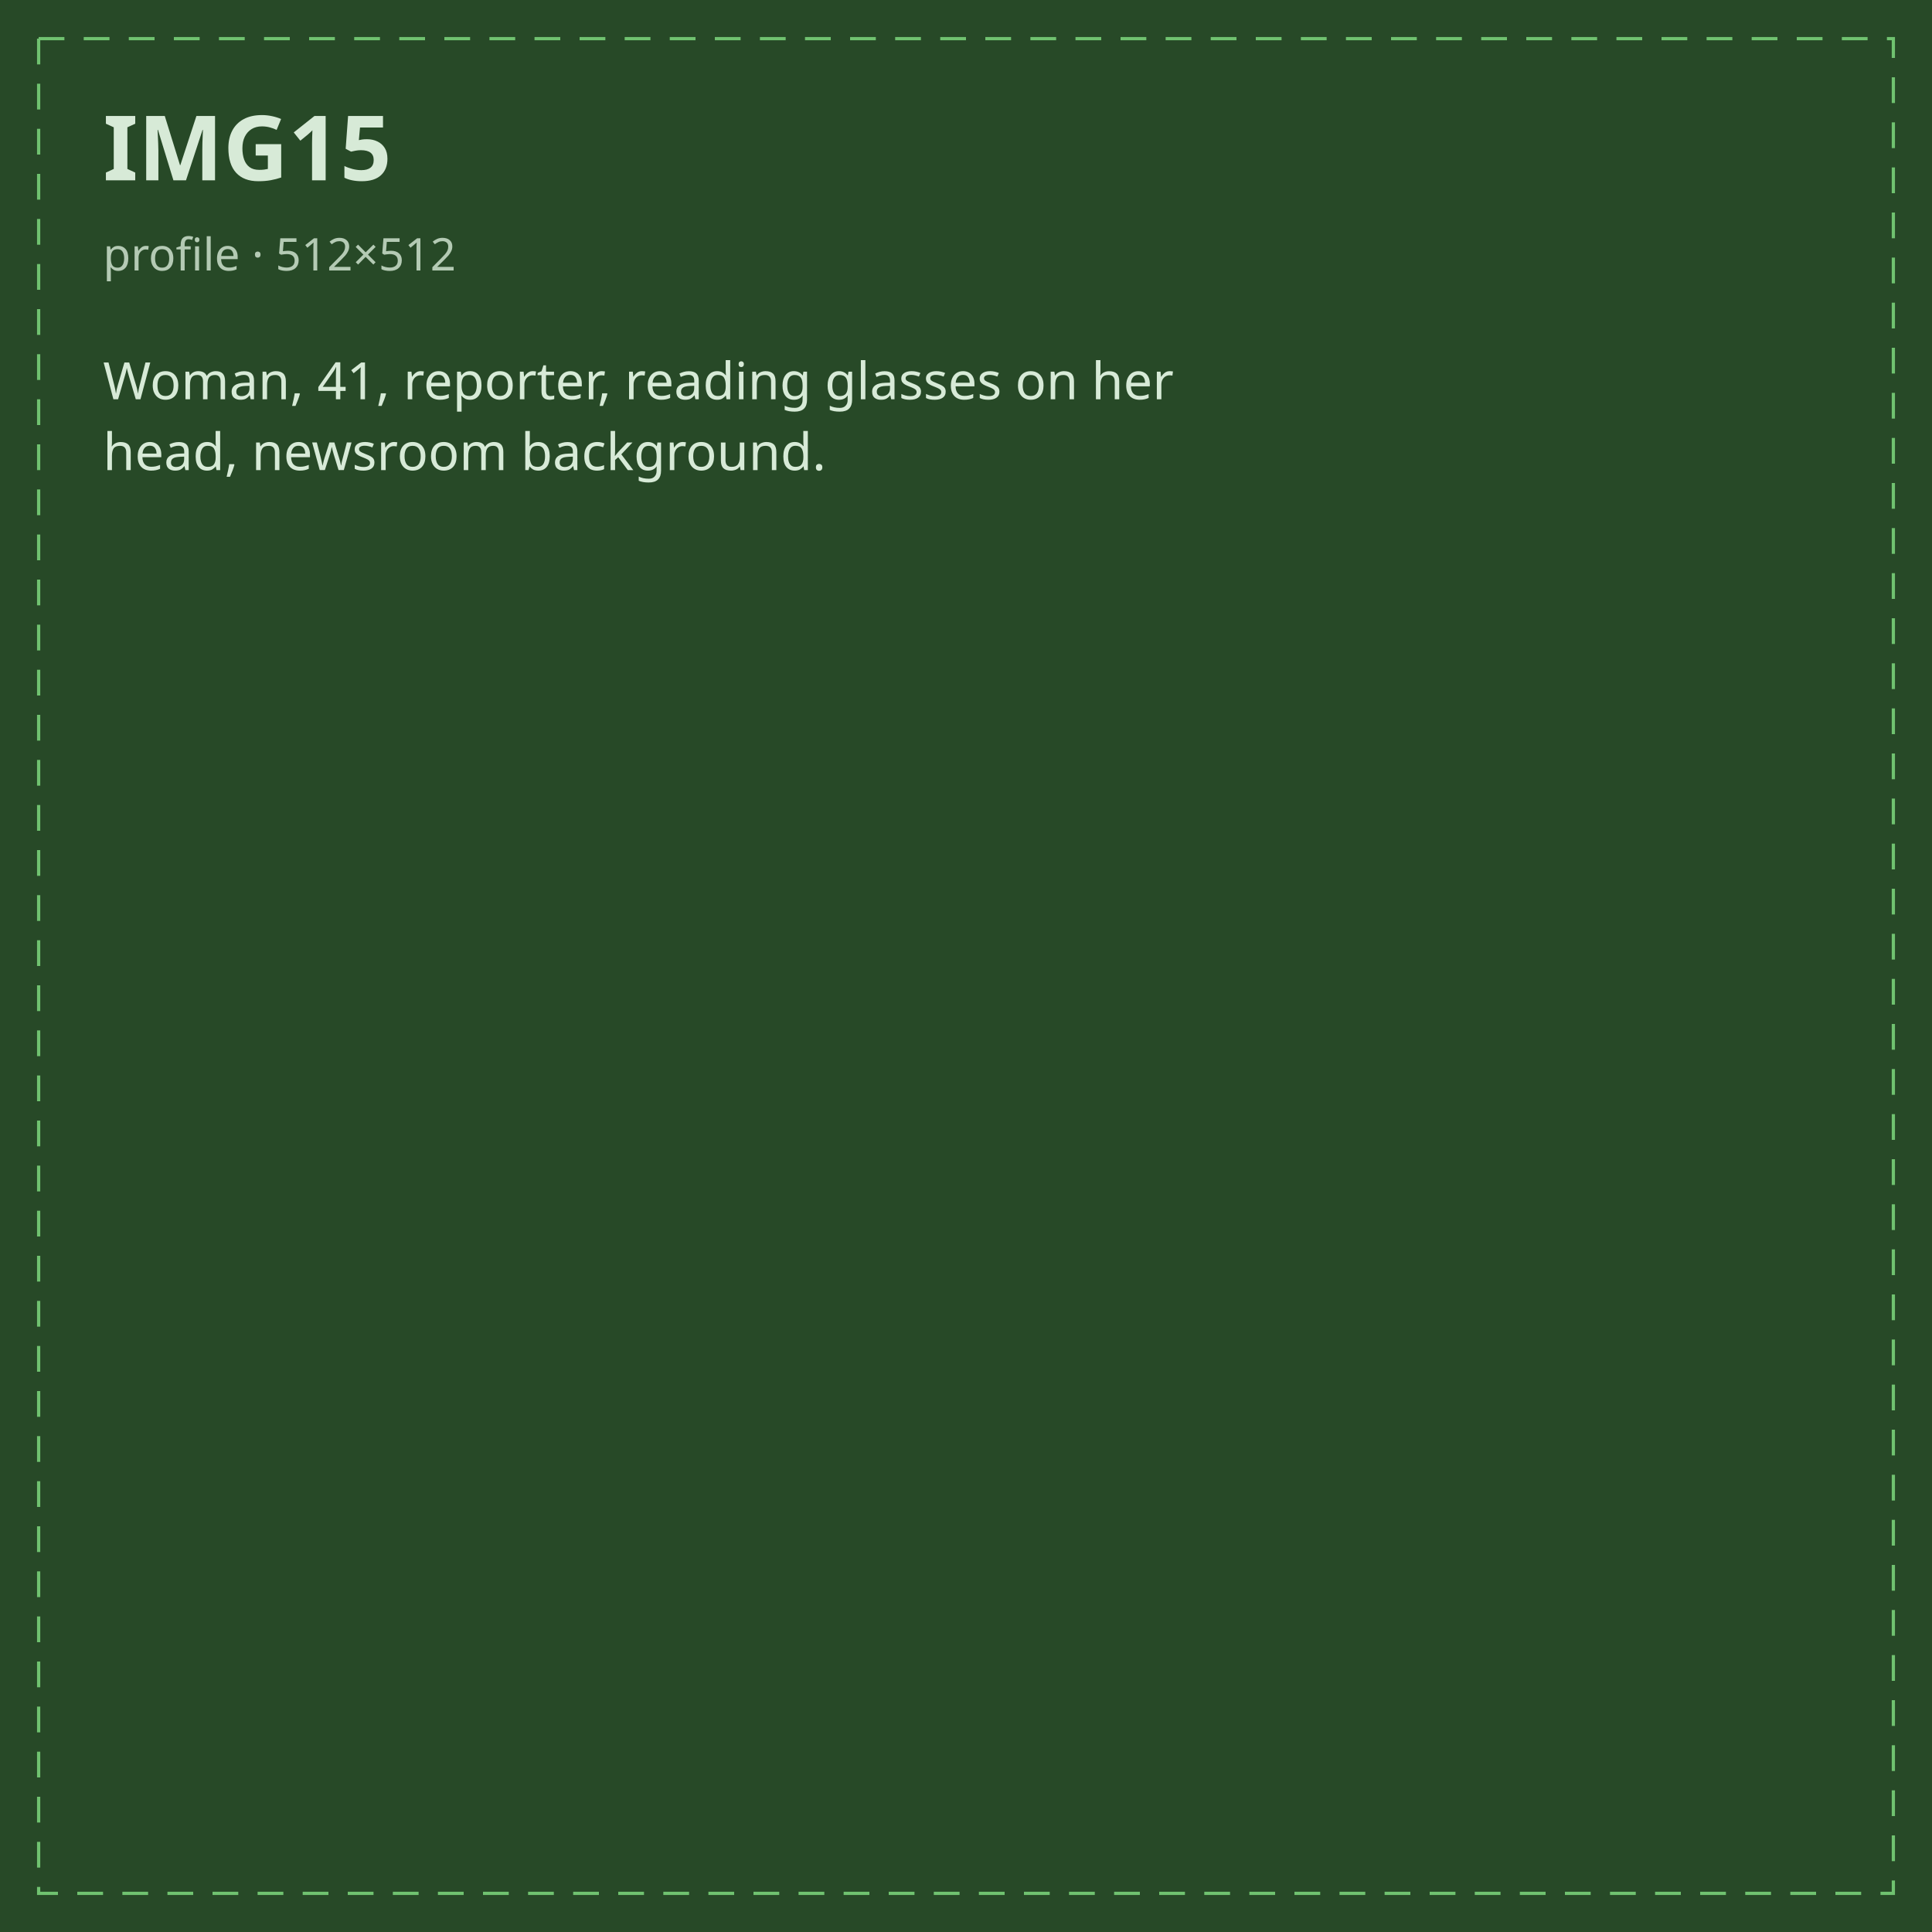
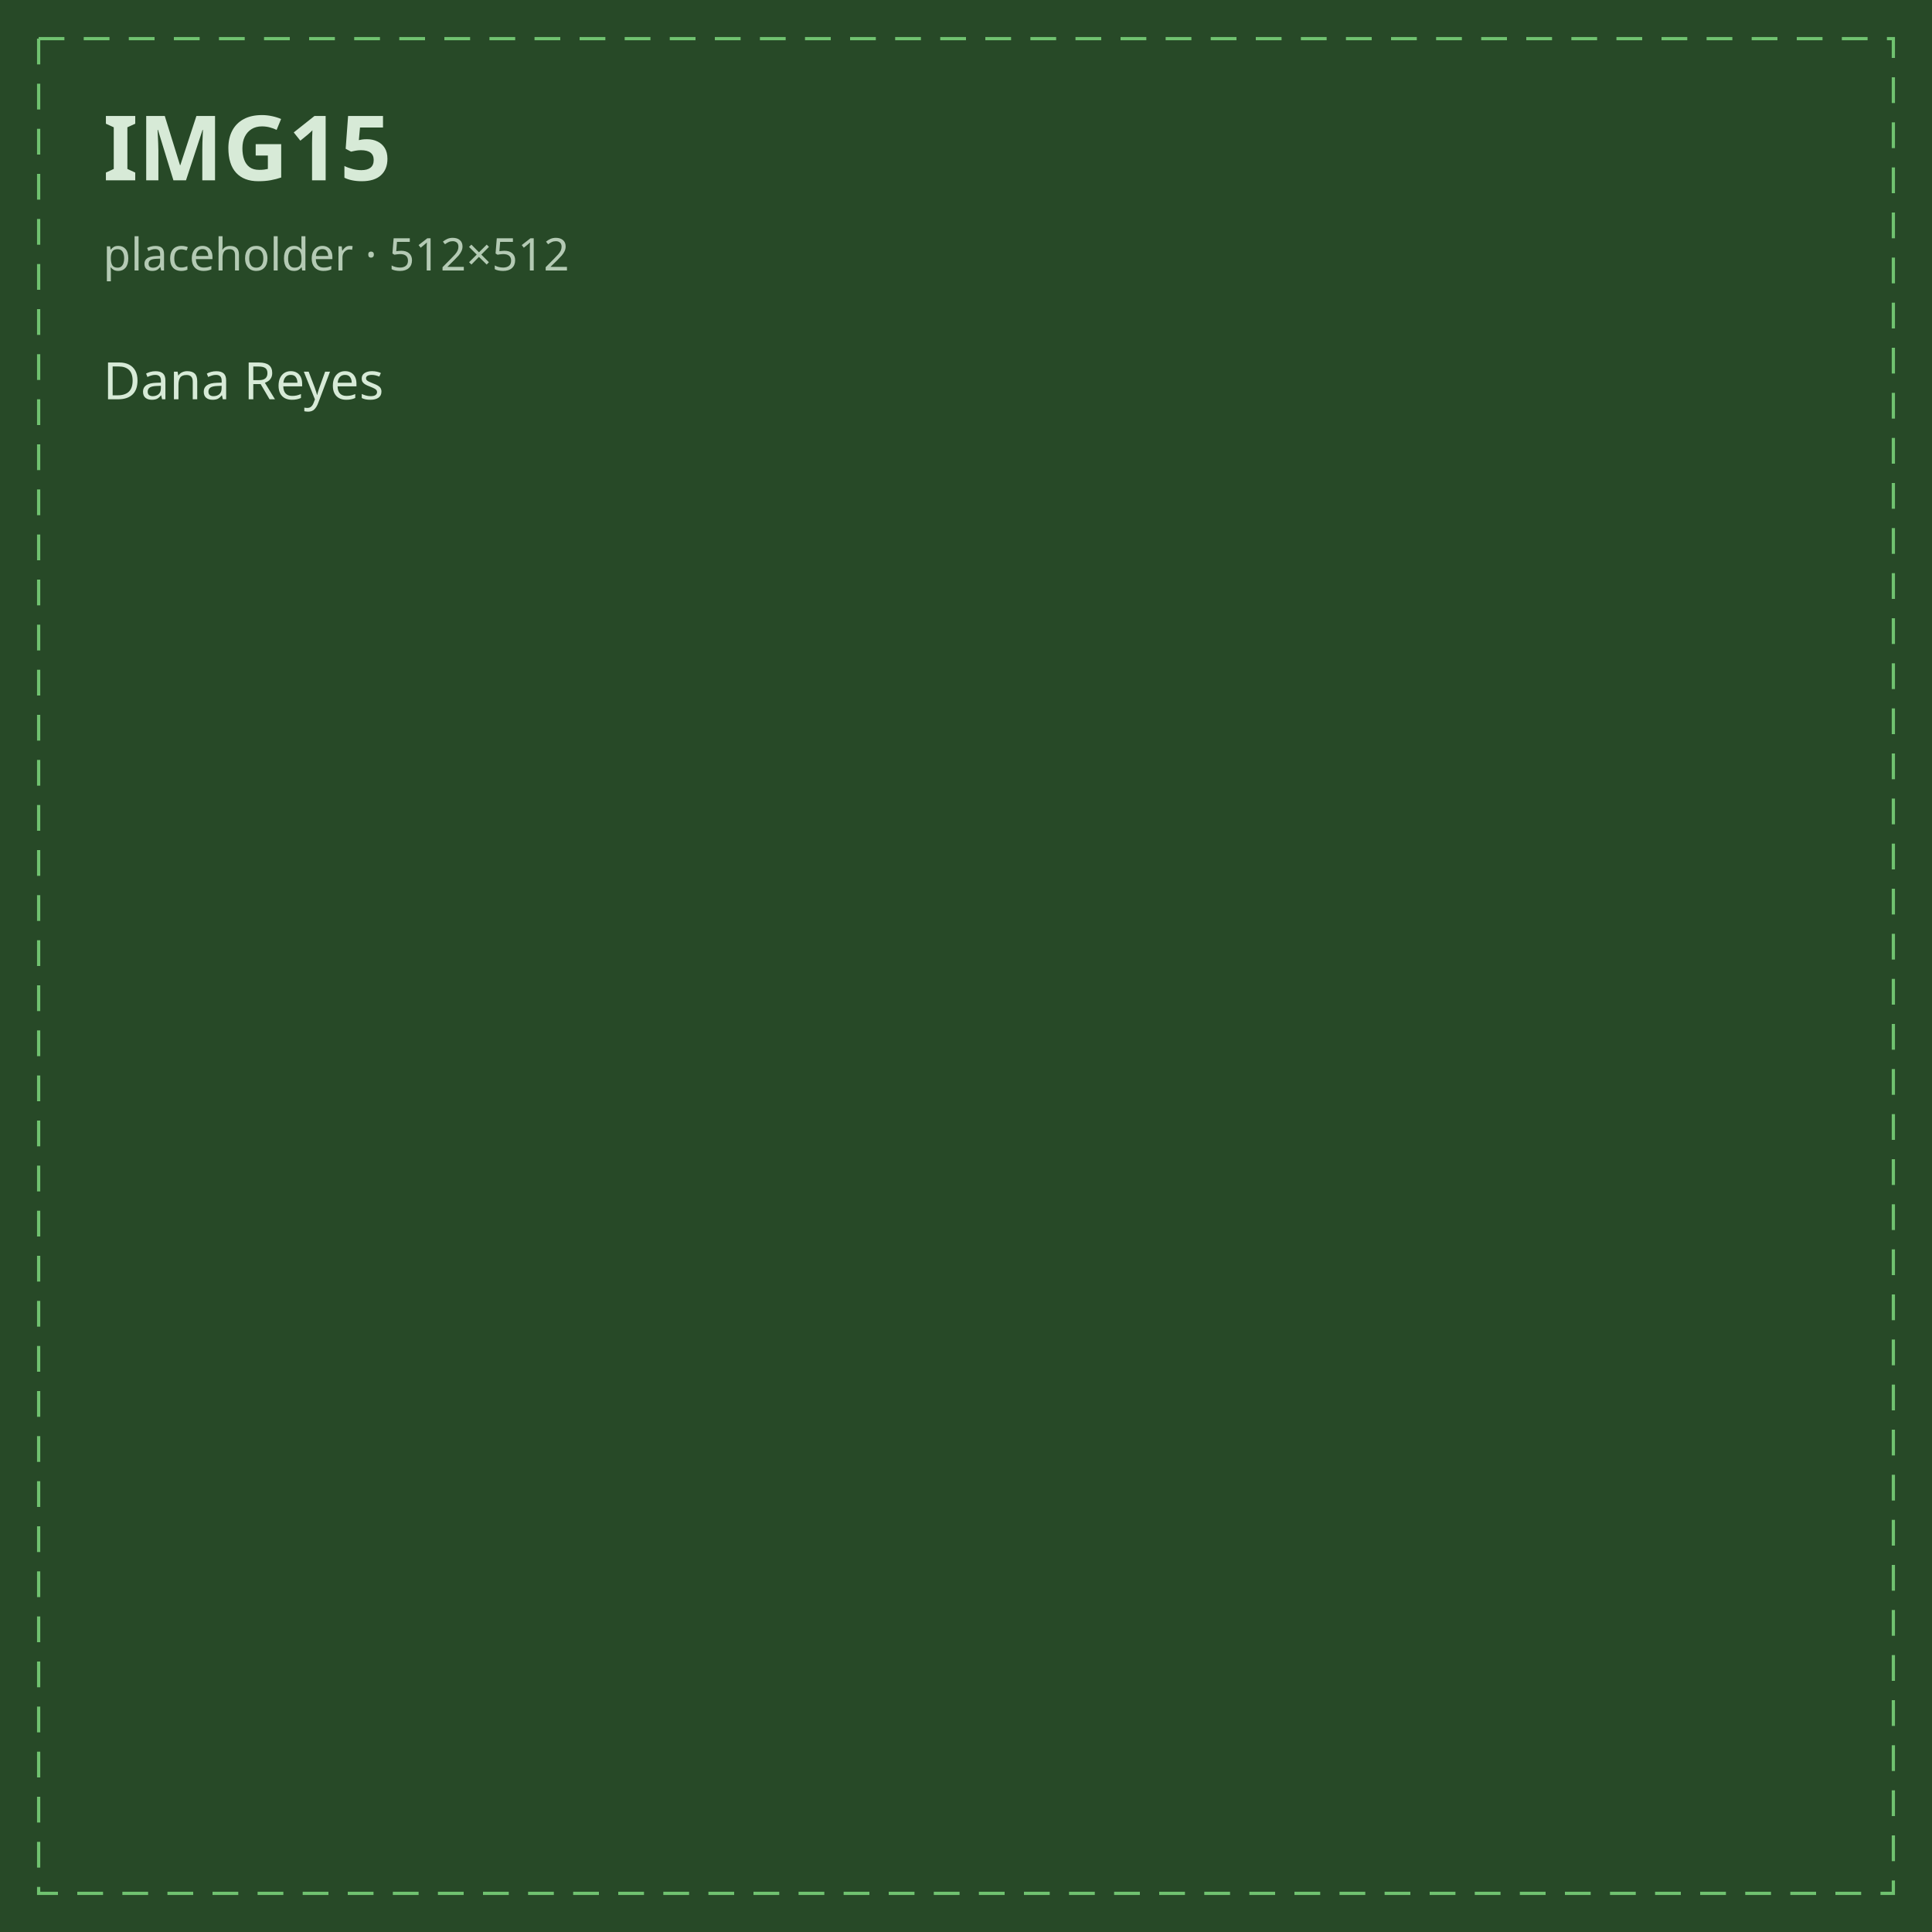
<svg xmlns="http://www.w3.org/2000/svg" viewBox="0 0 600 600" width="600" height="600">
  <rect width="100%" height="100%" fill="hsl(120 30% 22%)" />
  <rect x="12" y="12" width="576" height="576" fill="none" stroke="hsl(120 40% 60%)" stroke-dasharray="8 6" />
  <g font-family="system-ui, sans-serif" fill="hsl(120 30% 88%)">
    <text x="32" y="56" font-size="28" font-weight="700">IMG15</text>
-     <text x="32" y="84" font-size="14" opacity=".8">profile · 512×512</text>
-     <text x="32" y="124" font-size="16">Woman, 41, reporter, reading glasses on her</text>
-     <text x="32" y="146" font-size="16">head, newsroom background.</text>
+     <text x="32" y="84" font-size="14" opacity=".8">placeholder · 512×512</text>
+     <text x="32" y="124" font-size="16">Dana Reyes</text>
  </g>
</svg>
